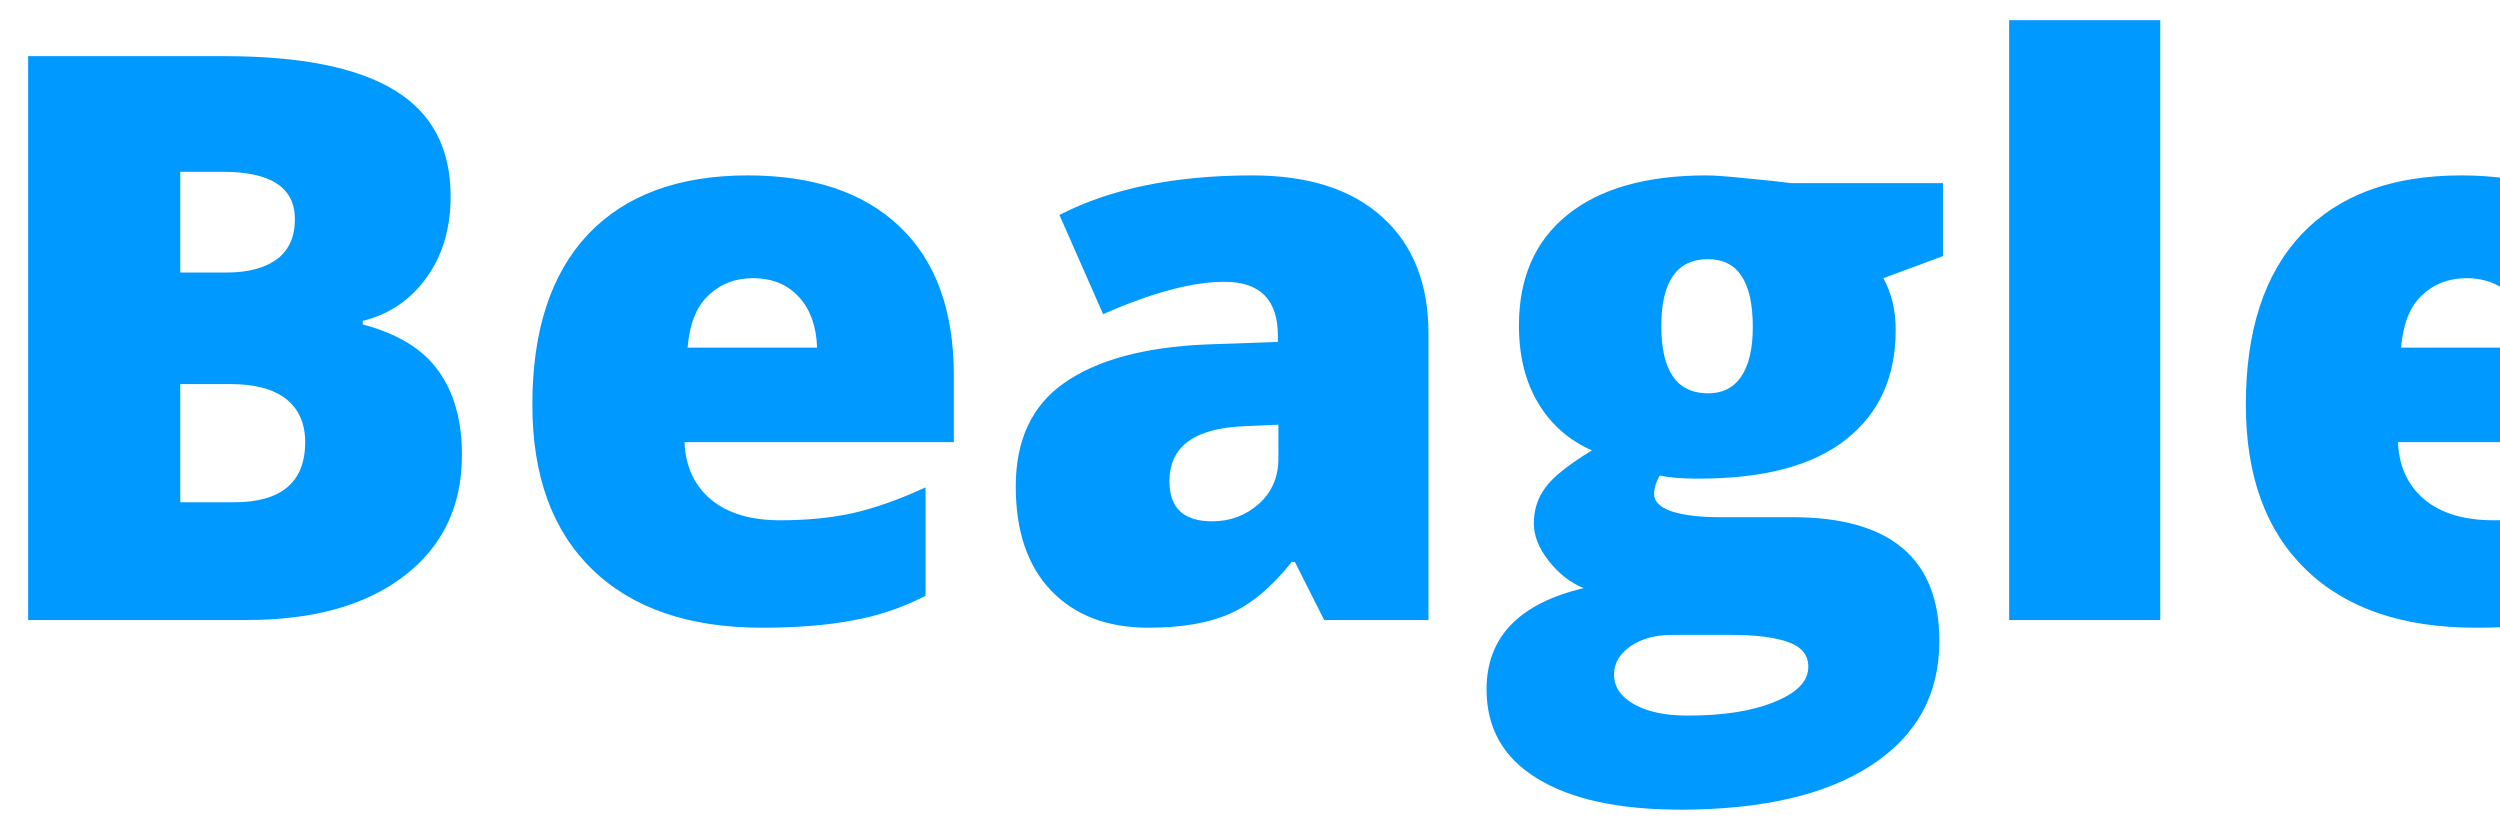
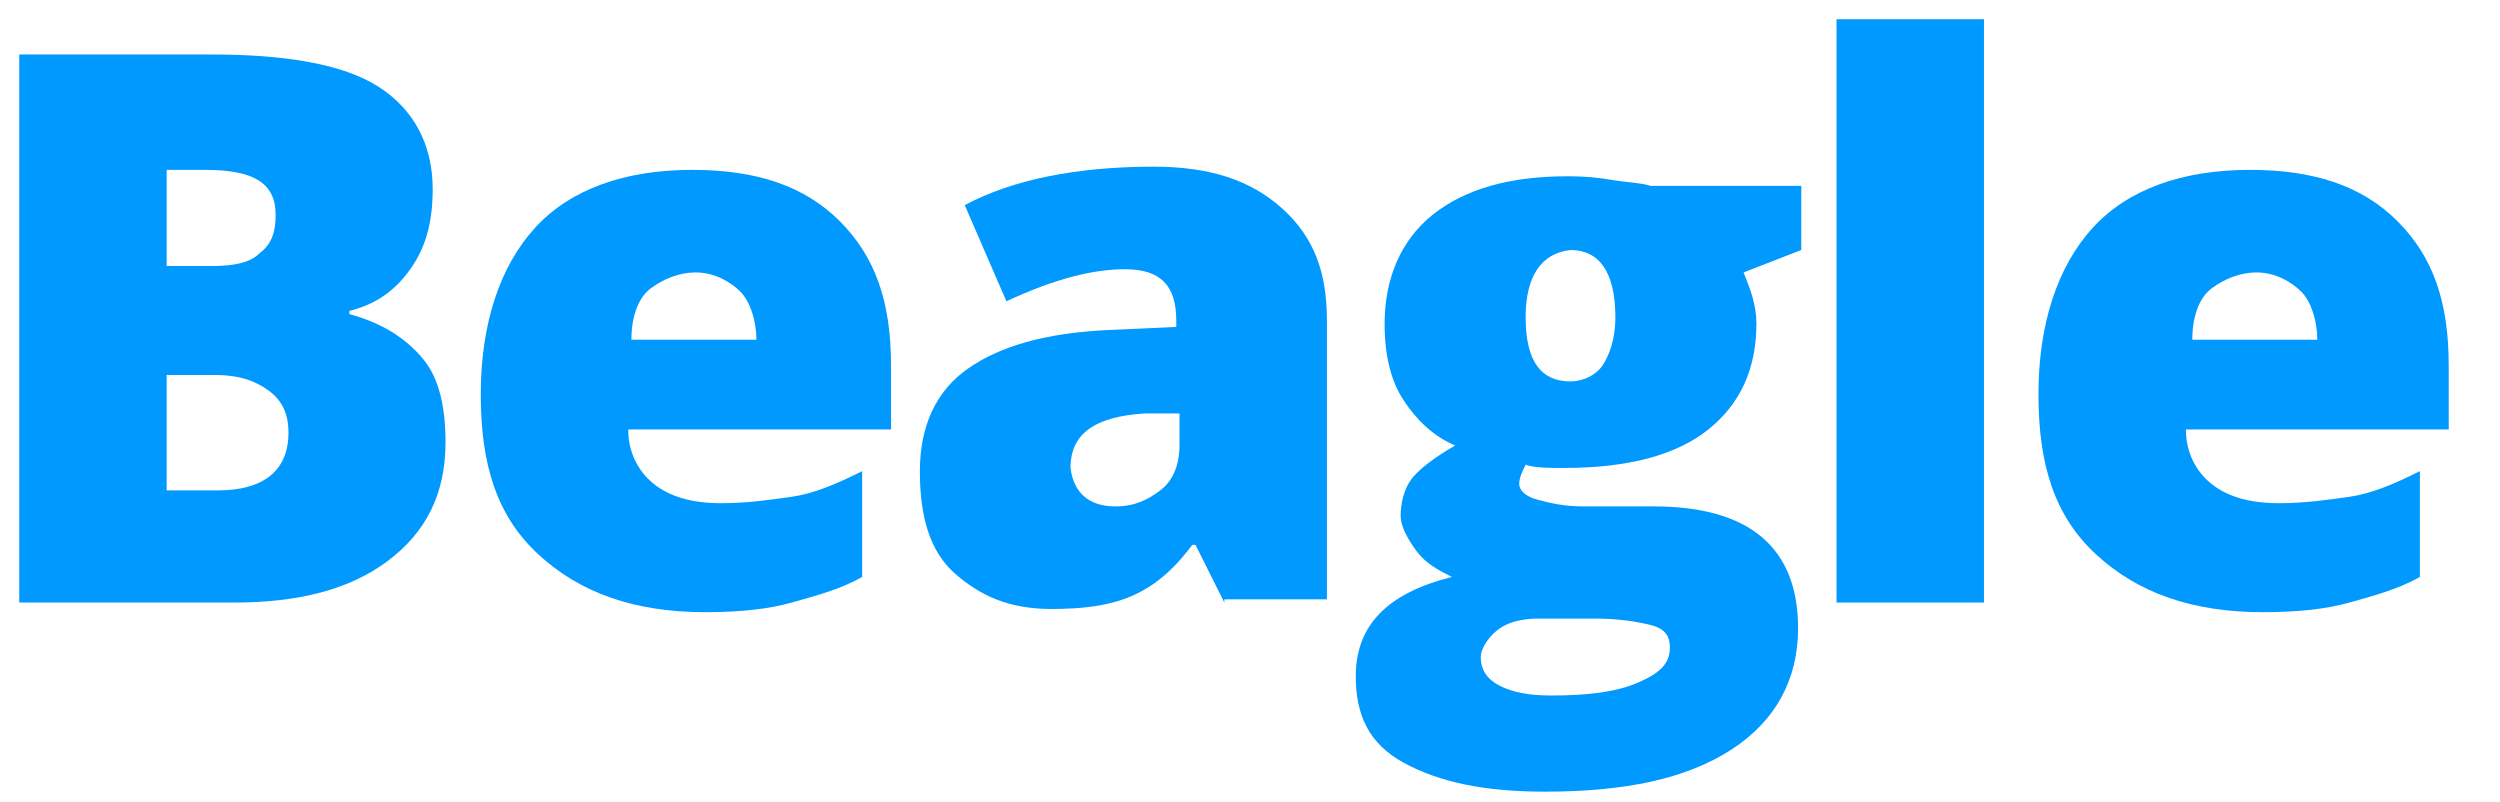
- <svg xmlns="http://www.w3.org/2000/svg" width="76" height="25" viewBox="0 0 76 25">
-   <defs>
-     <style>
-       .cls-1 {
-         font-size: 24px;
-         fill: #09f;
-         font-family: "Open Sans";
-         font-weight: 800;
-       }
-     </style>
-   </defs>
-   <text id="_.header_logo_Beagle" data-name=".header_logo Beagle" class="cls-1" x="-1.002" y="18.848">Beagle</text>
+ <svg xmlns="http://www.w3.org/2000/svg" version="1.1" id="Layer_1" width="78" viewBox="0 0 78 25" style="enable-background:new 0 0 78 25;" xml:space="preserve">
+   <style type="text/css">
+ 	.st0{enable-background:new    ;}
+ 	.st1{fill:#0099FF;}
+ </style>
+   <g id="_.header_logo_Beagle" class="st0">
+     <path class="st1" d="M0.6,1.7h6c2.3,0,4.1,0.3,5.2,1s1.7,1.8,1.7,3.2c0,1-0.2,1.8-0.7,2.5s-1.1,1.1-1.9,1.3v0.1   c1.1,0.3,1.8,0.8,2.3,1.4s0.7,1.5,0.7,2.6c0,1.6-0.6,2.8-1.8,3.7s-2.8,1.3-4.8,1.3H0.6V1.7z M5.2,8.3h1.4c0.7,0,1.2-0.1,1.5-0.4   c0.4-0.3,0.5-0.7,0.5-1.2c0-1-0.7-1.4-2.2-1.4H5.2V8.3z M5.2,11.7v3.6h1.6c1.4,0,2.2-0.6,2.2-1.8c0-0.6-0.2-1-0.6-1.3   s-0.9-0.5-1.7-0.5H5.2z" />
+     <path class="st1" d="M22,19.1c-2.2,0-3.9-0.6-5.2-1.8s-1.8-2.8-1.8-5c0-2.2,0.6-4,1.7-5.2s2.8-1.8,4.9-1.8c2,0,3.5,0.5,4.6,1.6   s1.6,2.5,1.6,4.5v2h-8.2c0,0.7,0.3,1.3,0.8,1.7s1.2,0.6,2.1,0.6c0.8,0,1.5-0.1,2.2-0.2s1.4-0.4,2.2-0.8v3.3   c-0.7,0.4-1.5,0.6-2.2,0.8S23.1,19.1,22,19.1z M21.7,8.5c-0.5,0-1,0.2-1.4,0.5s-0.6,0.9-0.6,1.6h3.9c0-0.6-0.2-1.2-0.5-1.5   S22.3,8.5,21.7,8.5z" />
+     <path class="st1" d="M38.2,18.8l-0.9-1.8h-0.1c-0.6,0.8-1.2,1.3-1.9,1.6s-1.5,0.4-2.5,0.4c-1.3,0-2.2-0.4-3-1.1s-1.1-1.8-1.1-3.2   c0-1.4,0.5-2.5,1.5-3.2s2.4-1.1,4.3-1.2l2.2-0.1v-0.2c0-1.1-0.5-1.6-1.6-1.6c-1,0-2.2,0.3-3.7,1l-1.3-3c1.5-0.8,3.5-1.2,5.9-1.2   c1.7,0,3,0.4,4,1.3s1.4,2,1.4,3.5v8.7H38.2z M34.8,15.8c0.6,0,1-0.2,1.4-0.5s0.6-0.8,0.6-1.4v-1l-1.1,0c-1.5,0.1-2.3,0.6-2.3,1.7   C33.5,15.4,34,15.8,34.8,15.8z" />
+     <path class="st1" d="M56.2,5.6v2.2l-1.8,0.7c0.2,0.5,0.4,1,0.4,1.6c0,1.4-0.5,2.5-1.5,3.3c-1,0.8-2.5,1.2-4.5,1.2   c-0.5,0-0.9,0-1.2-0.1c-0.1,0.2-0.2,0.4-0.2,0.6c0,0.2,0.2,0.4,0.6,0.5s0.8,0.2,1.4,0.2h2.2c3,0,4.5,1.3,4.5,3.8   c0,1.6-0.7,2.9-2.1,3.8s-3.3,1.3-5.8,1.3c-1.9,0-3.3-0.3-4.4-0.9s-1.5-1.5-1.5-2.7c0-1.6,1-2.6,3-3.1c-0.4-0.2-0.8-0.4-1.1-0.8   s-0.5-0.8-0.5-1.1c0-0.4,0.1-0.8,0.3-1.1s0.7-0.7,1.4-1.1c-0.7-0.3-1.2-0.8-1.6-1.4s-0.6-1.4-0.6-2.4c0-1.4,0.5-2.6,1.5-3.4   s2.4-1.2,4.2-1.2c0.2,0,0.7,0,1.3,0.1s1,0.1,1.3,0.2H56.2z M46.2,20.5c0,0.4,0.2,0.7,0.6,0.9s0.9,0.3,1.6,0.3c1.1,0,2-0.1,2.7-0.4   s1-0.6,1-1.1c0-0.4-0.2-0.6-0.6-0.7s-1-0.2-1.7-0.2h-1.8c-0.5,0-0.9,0.1-1.2,0.3S46.2,20.2,46.2,20.5z M47.6,9.9c0,1.4,0.5,2,1.4,2   c0.4,0,0.8-0.2,1-0.5s0.4-0.8,0.4-1.5c0-1.4-0.5-2.1-1.4-2.1C48.1,7.9,47.6,8.6,47.6,9.9z" />
+     <path class="st1" d="M61.9,18.8h-4.6V0.6h4.6V18.8z" />
+     <path class="st1" d="M70.6,19.1c-2.2,0-3.9-0.6-5.2-1.8s-1.8-2.8-1.8-5c0-2.2,0.6-4,1.7-5.2s2.8-1.8,4.9-1.8c2,0,3.5,0.5,4.6,1.6   s1.6,2.5,1.6,4.5v2h-8.2c0,0.7,0.3,1.3,0.8,1.7s1.2,0.6,2.1,0.6c0.8,0,1.5-0.1,2.2-0.2s1.4-0.4,2.2-0.8v3.3   c-0.7,0.4-1.5,0.6-2.2,0.8S71.7,19.1,70.6,19.1z M70.4,8.5c-0.5,0-1,0.2-1.4,0.5s-0.6,0.9-0.6,1.6h3.9c0-0.6-0.2-1.2-0.5-1.5   S71,8.5,70.4,8.5z" />
+   </g>
</svg>
